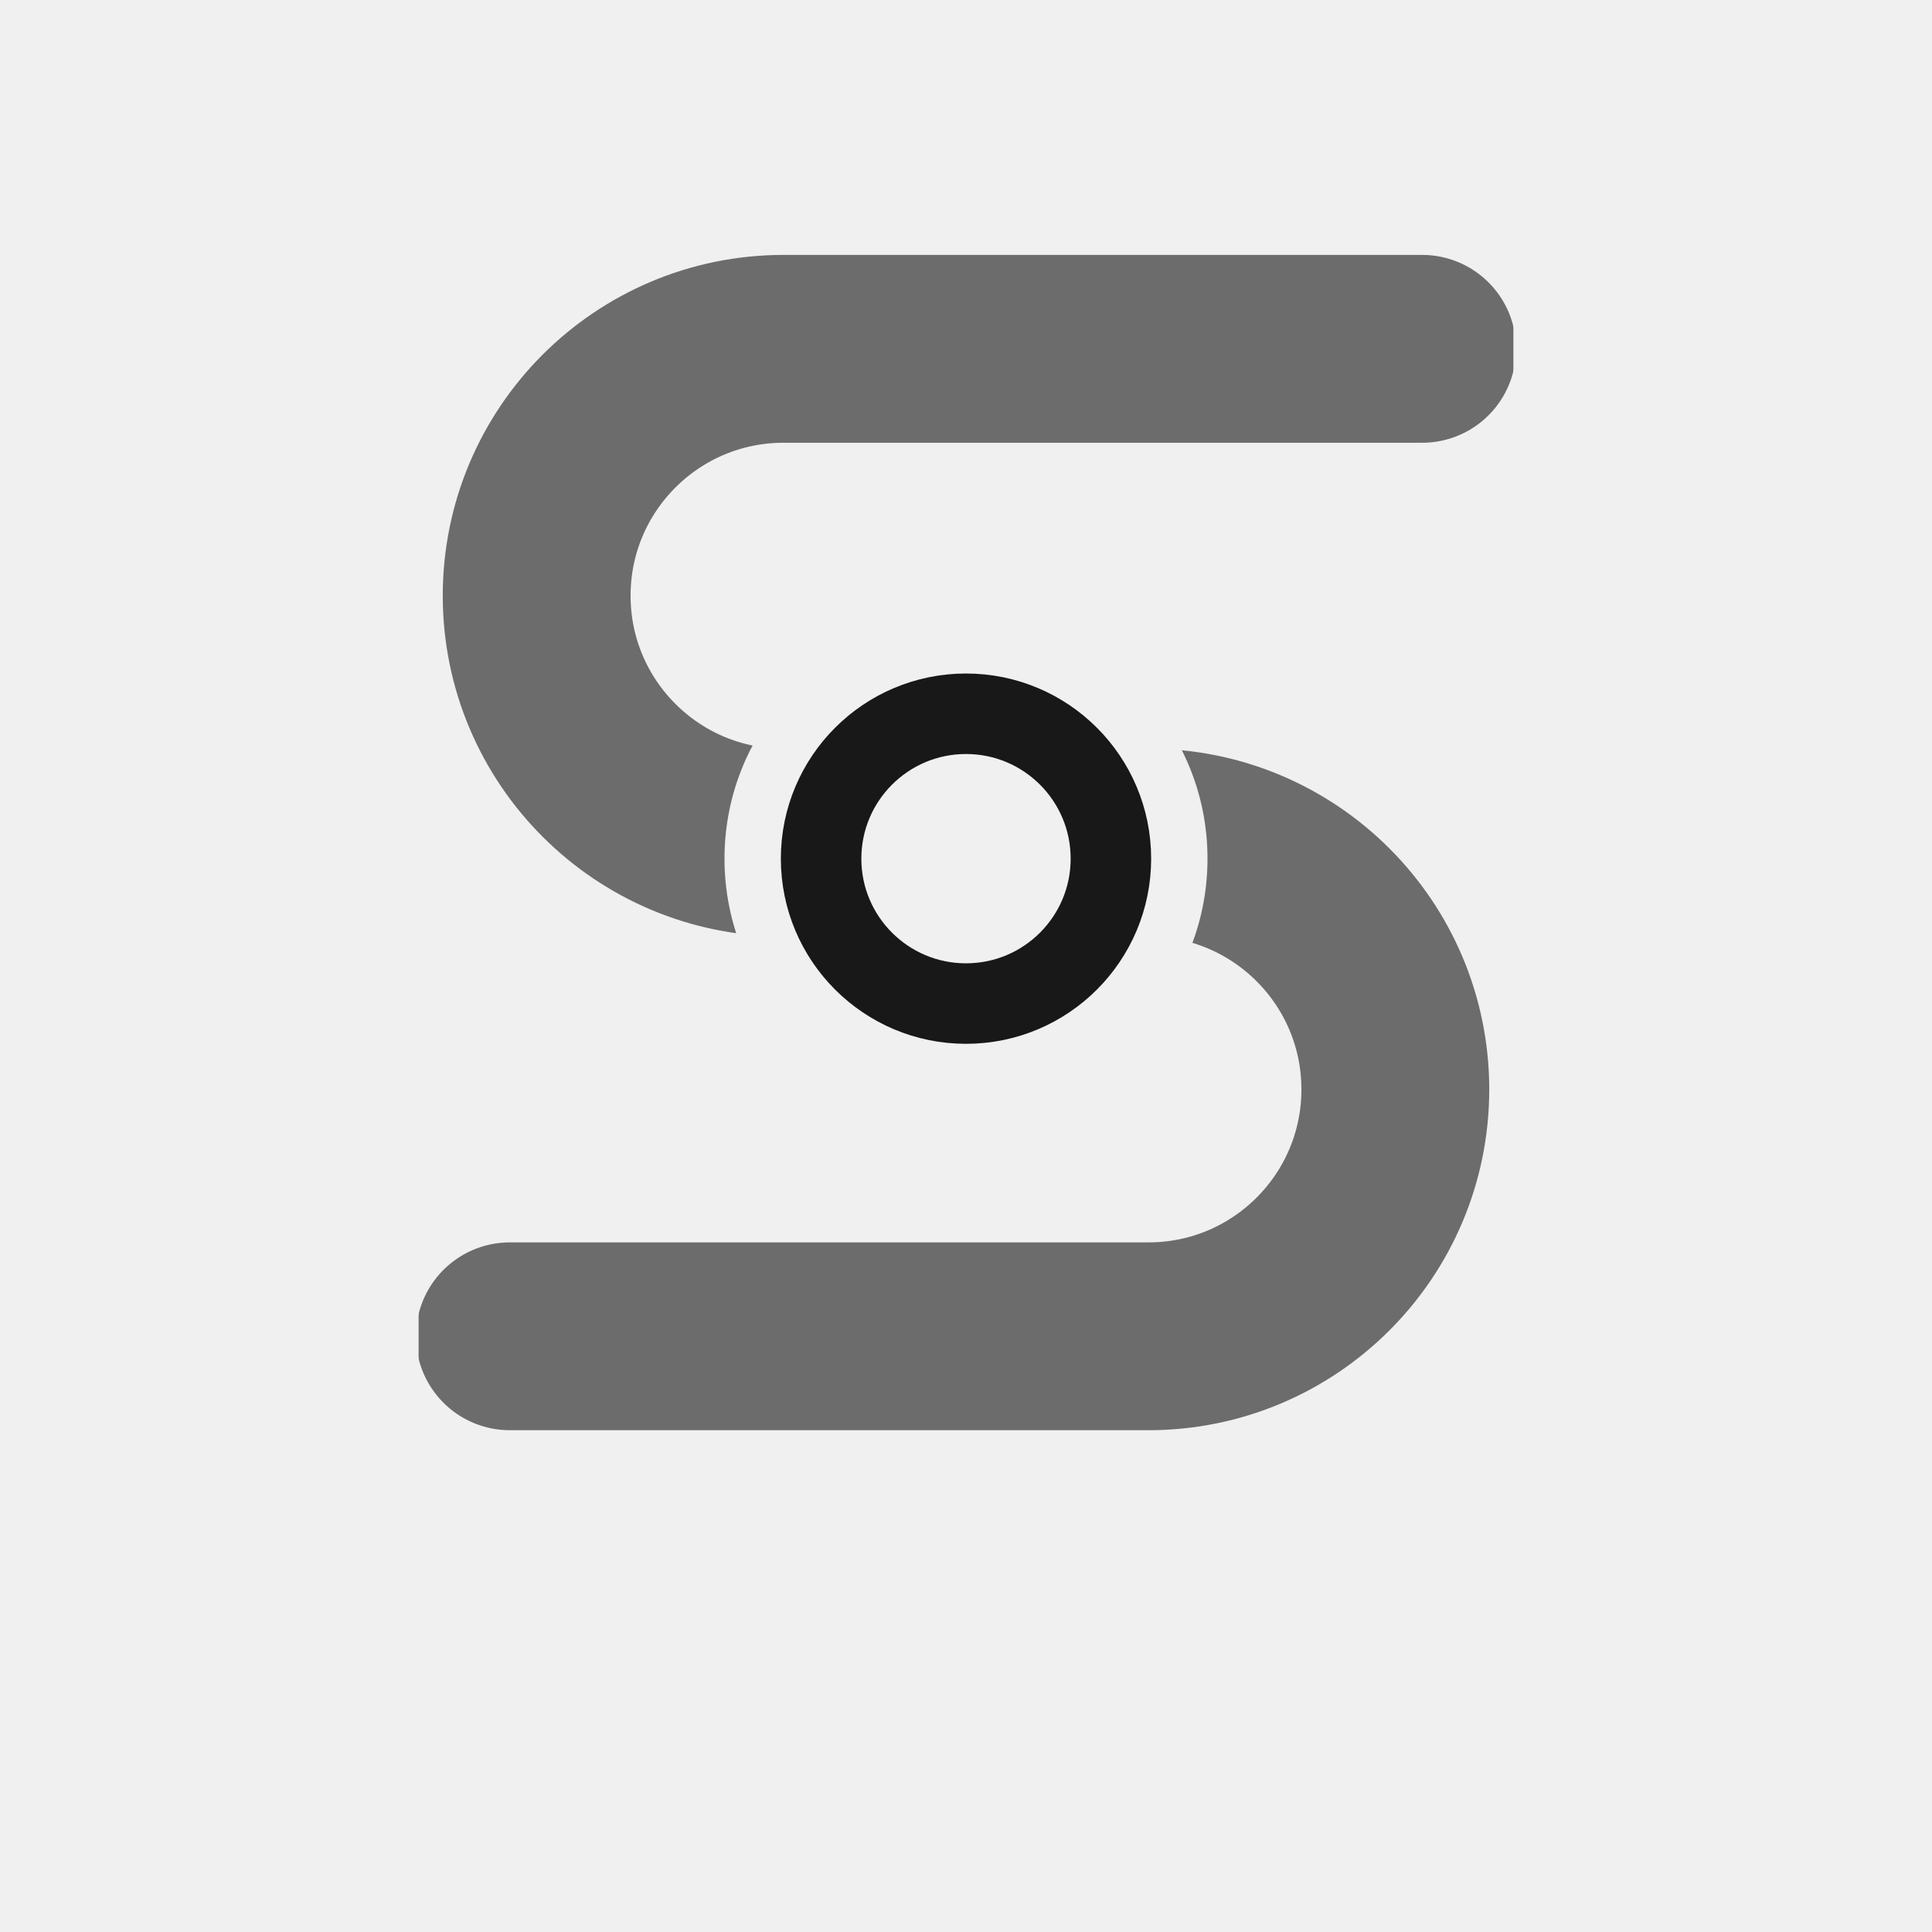
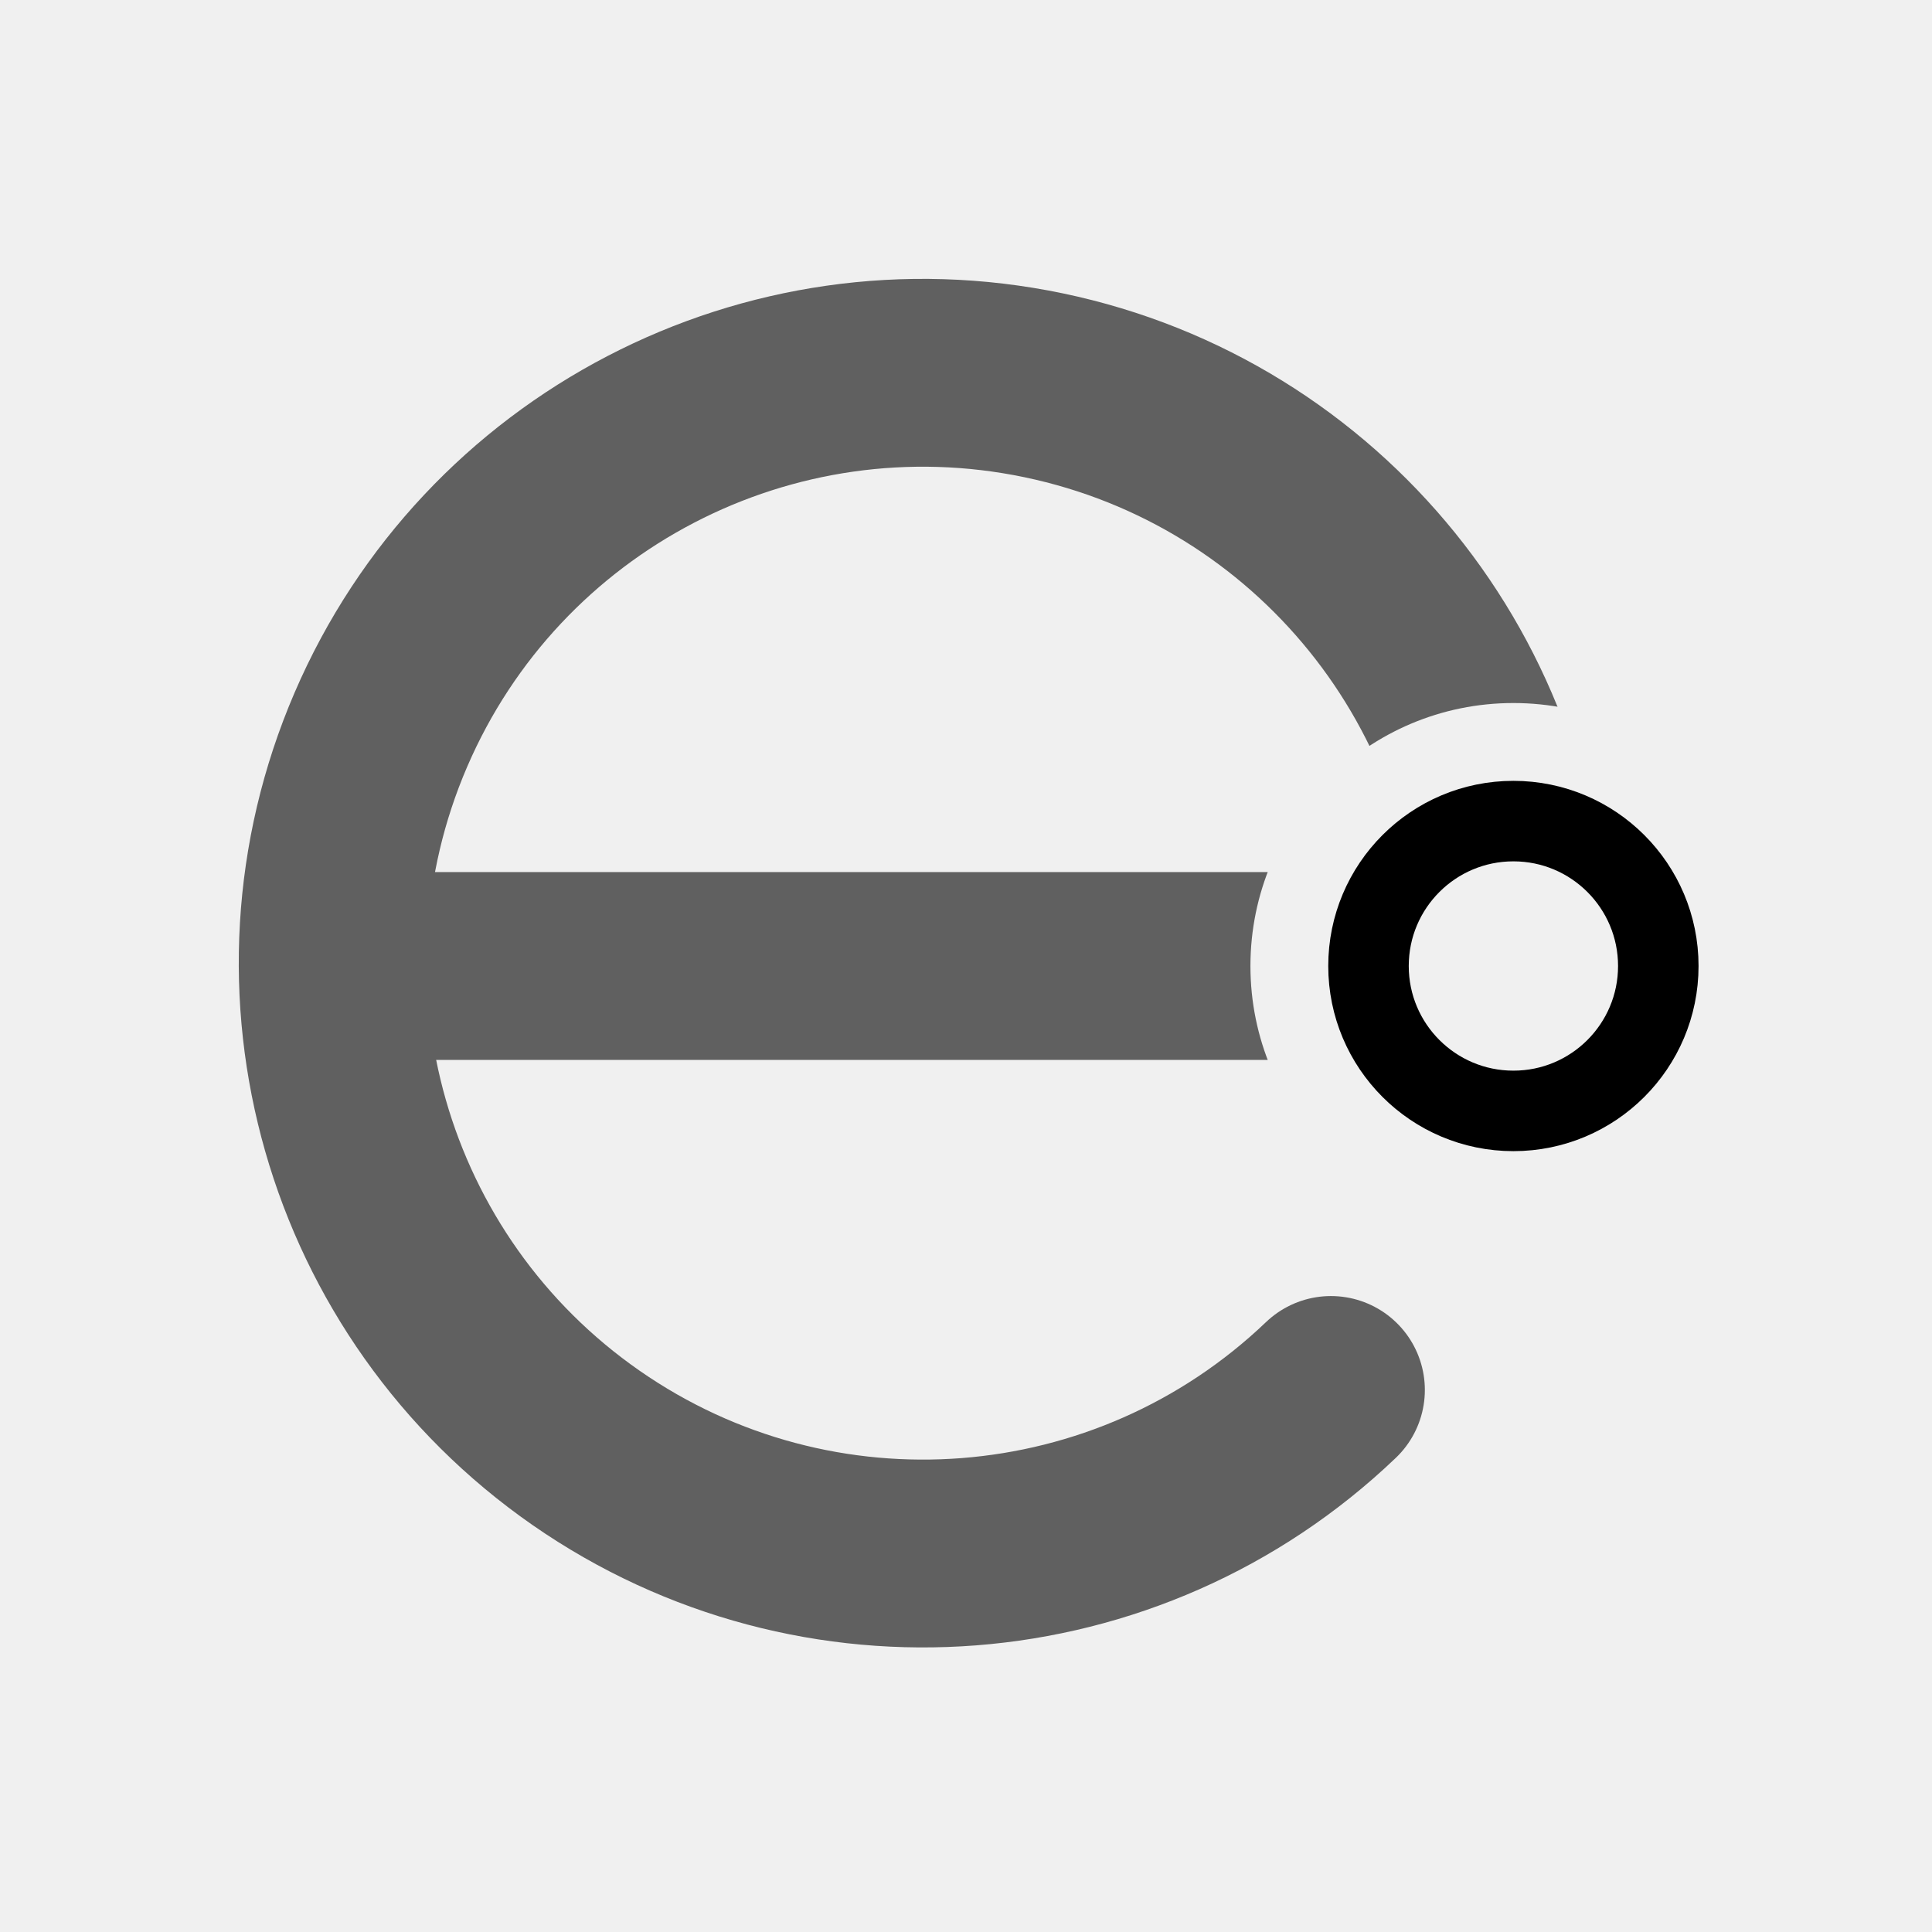
<svg xmlns="http://www.w3.org/2000/svg" width="36" height="36" viewBox="0 0 36 36">
  <defs>
    <mask id="gap">
      <rect width="36" height="36" fill="#fff" />
-       <circle cx="18" cy="16" r="4.5" fill="#000" />
+       <circle cx="28.2" cy="18.0" r="4.9" fill="#000" />
    </mask>
  </defs>
-   <path d="M26.5 6.5 H14.6 A4.6 4.6 0 0 0 14.6 15.7 H21.4 A4.6 4.6 0 0 1 21.4 24.9 H9.5" fill="none" stroke="#000" stroke-width="3.5" stroke-linecap="round" stroke-linejoin="round" mask="url(#gap)" opacity=".55" />
-   <circle cx="18" cy="16" r="2.7" fill="none" stroke="#000" stroke-width="1.5" opacity=".9" />
+   <g mask="url(#gap)" opacity=".6">
+     <path d="M28.2 18.0 A11.0 11.0 0 1 0 24.8 25.9" fill="none" stroke="#000" stroke-width="3.5" stroke-linecap="round" />
+     <path d="M6.2 18.0 H28.2" fill="none" stroke="#000" stroke-width="3.5" />
+   </g>
+   <circle cx="28.2" cy="18.0" r="2.7" fill="none" stroke="#000" stroke-width="1.5" />
</svg>
